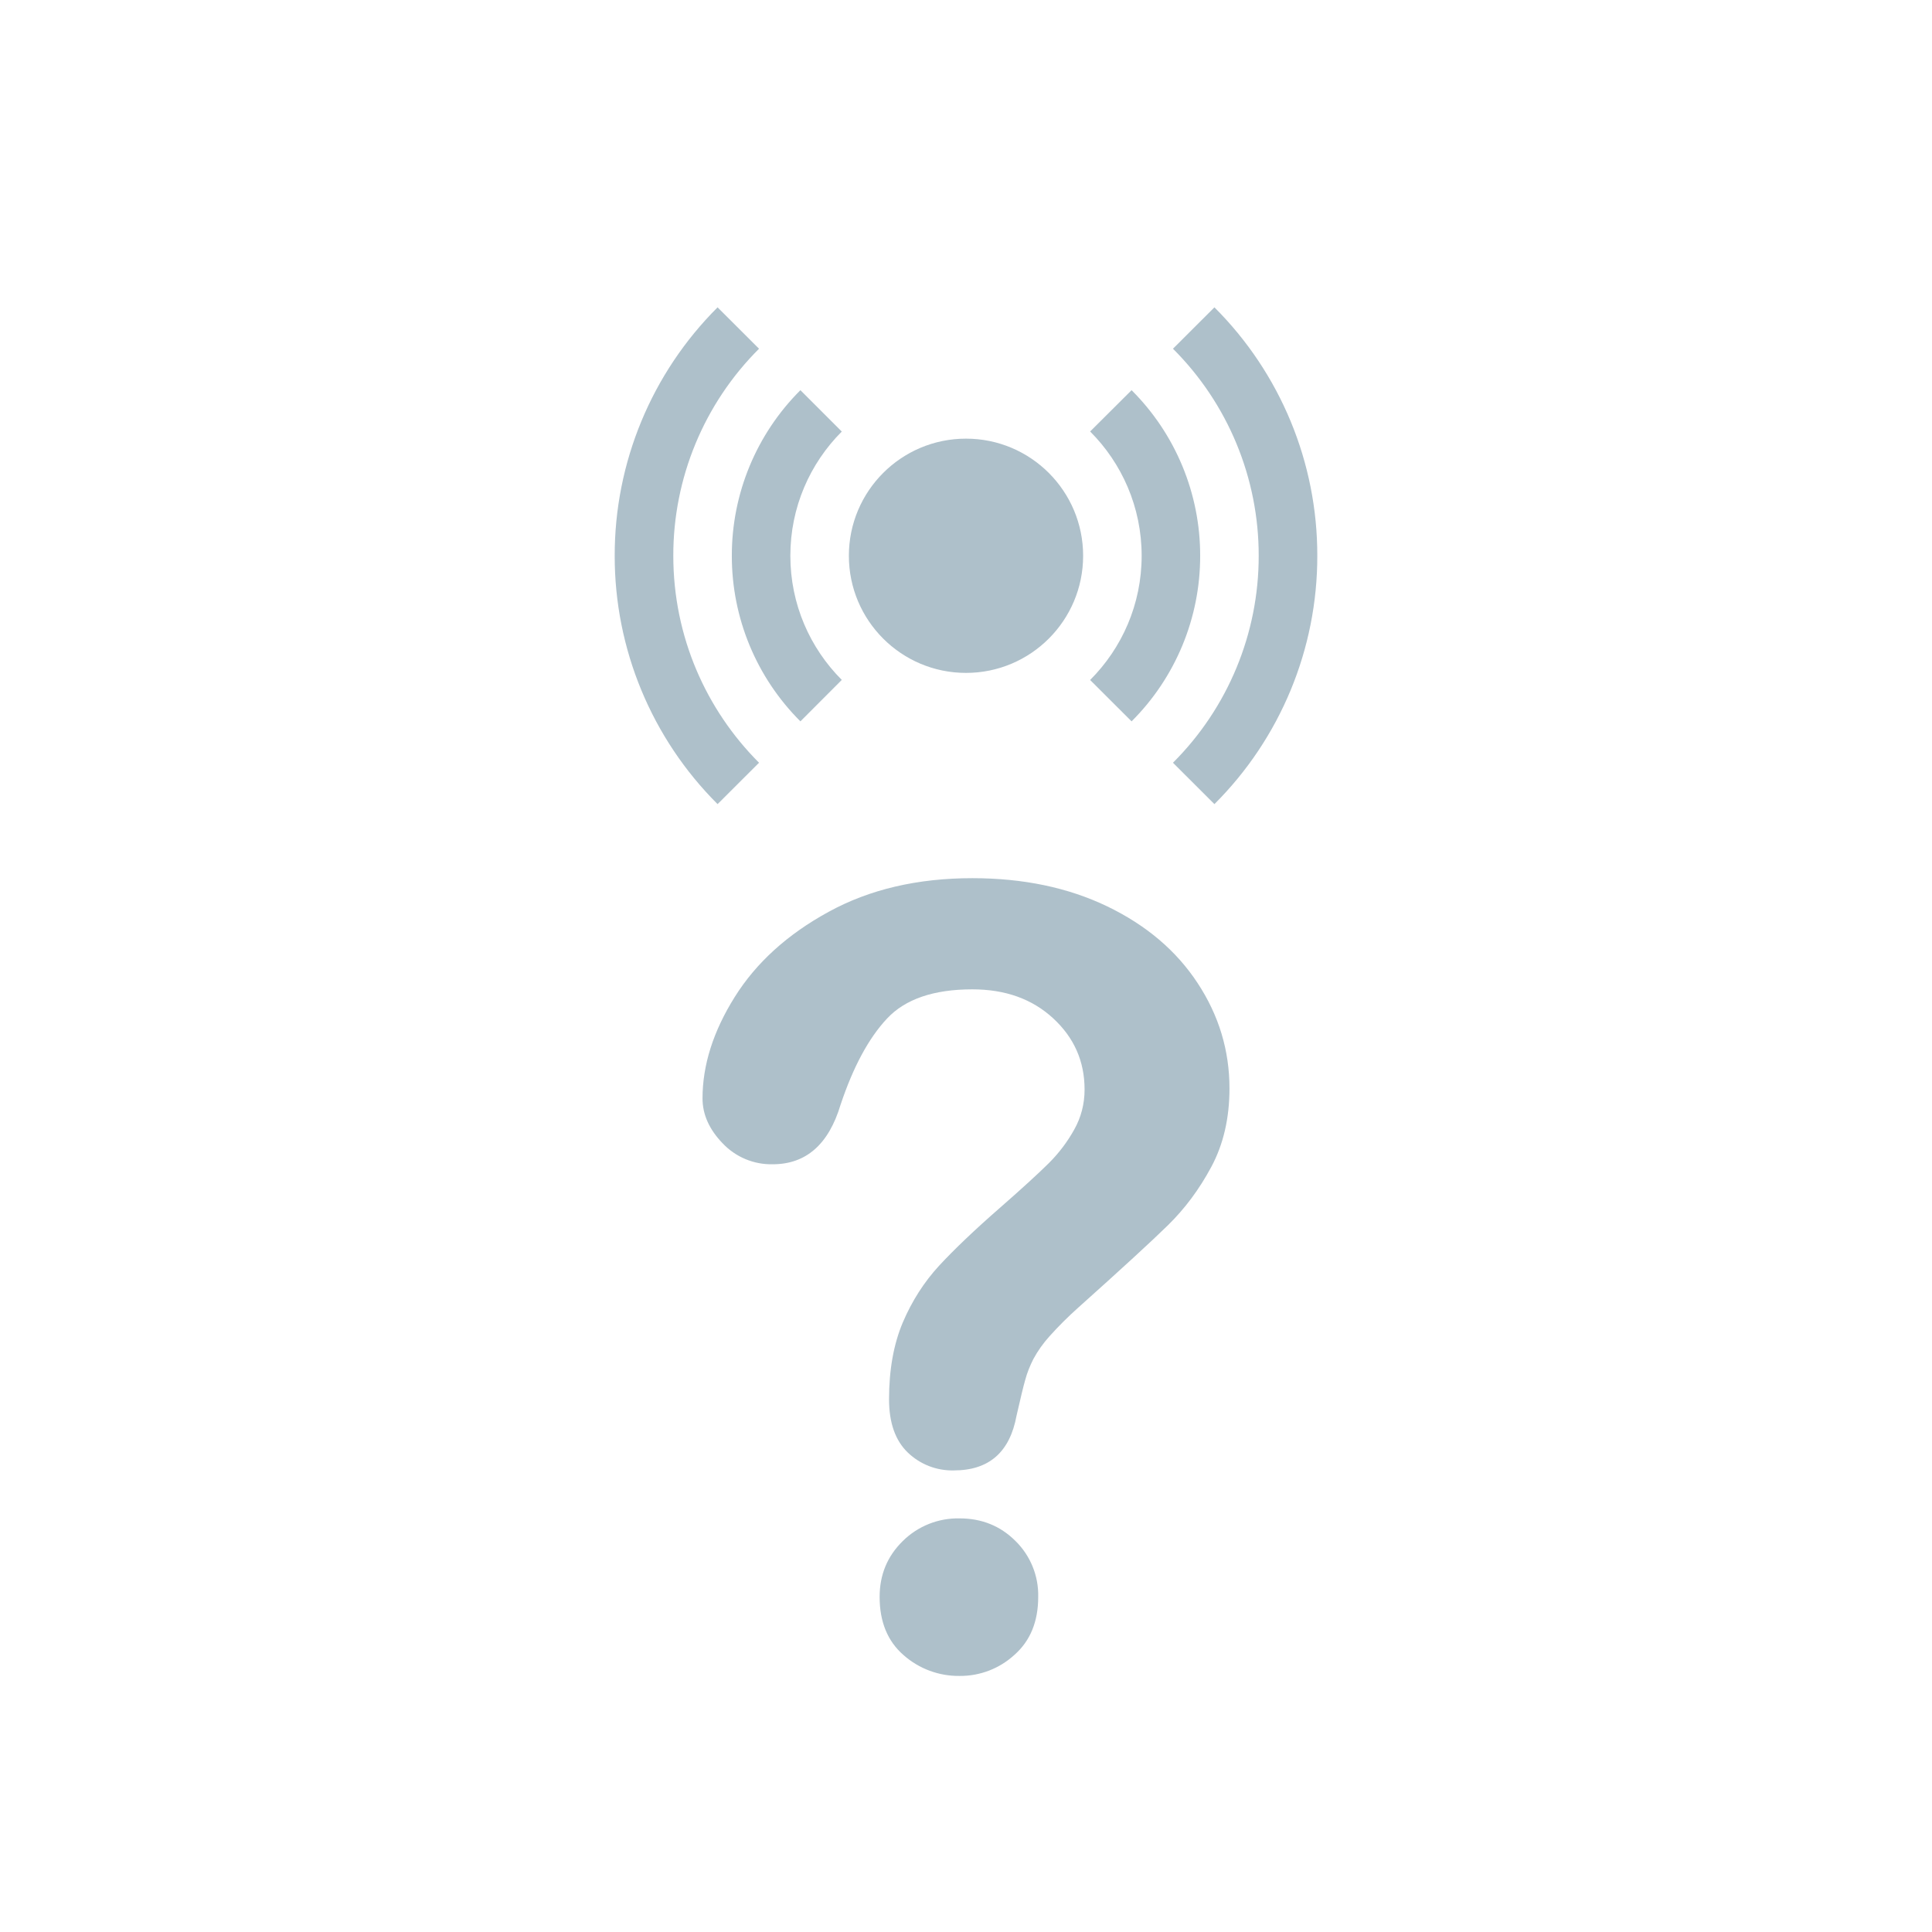
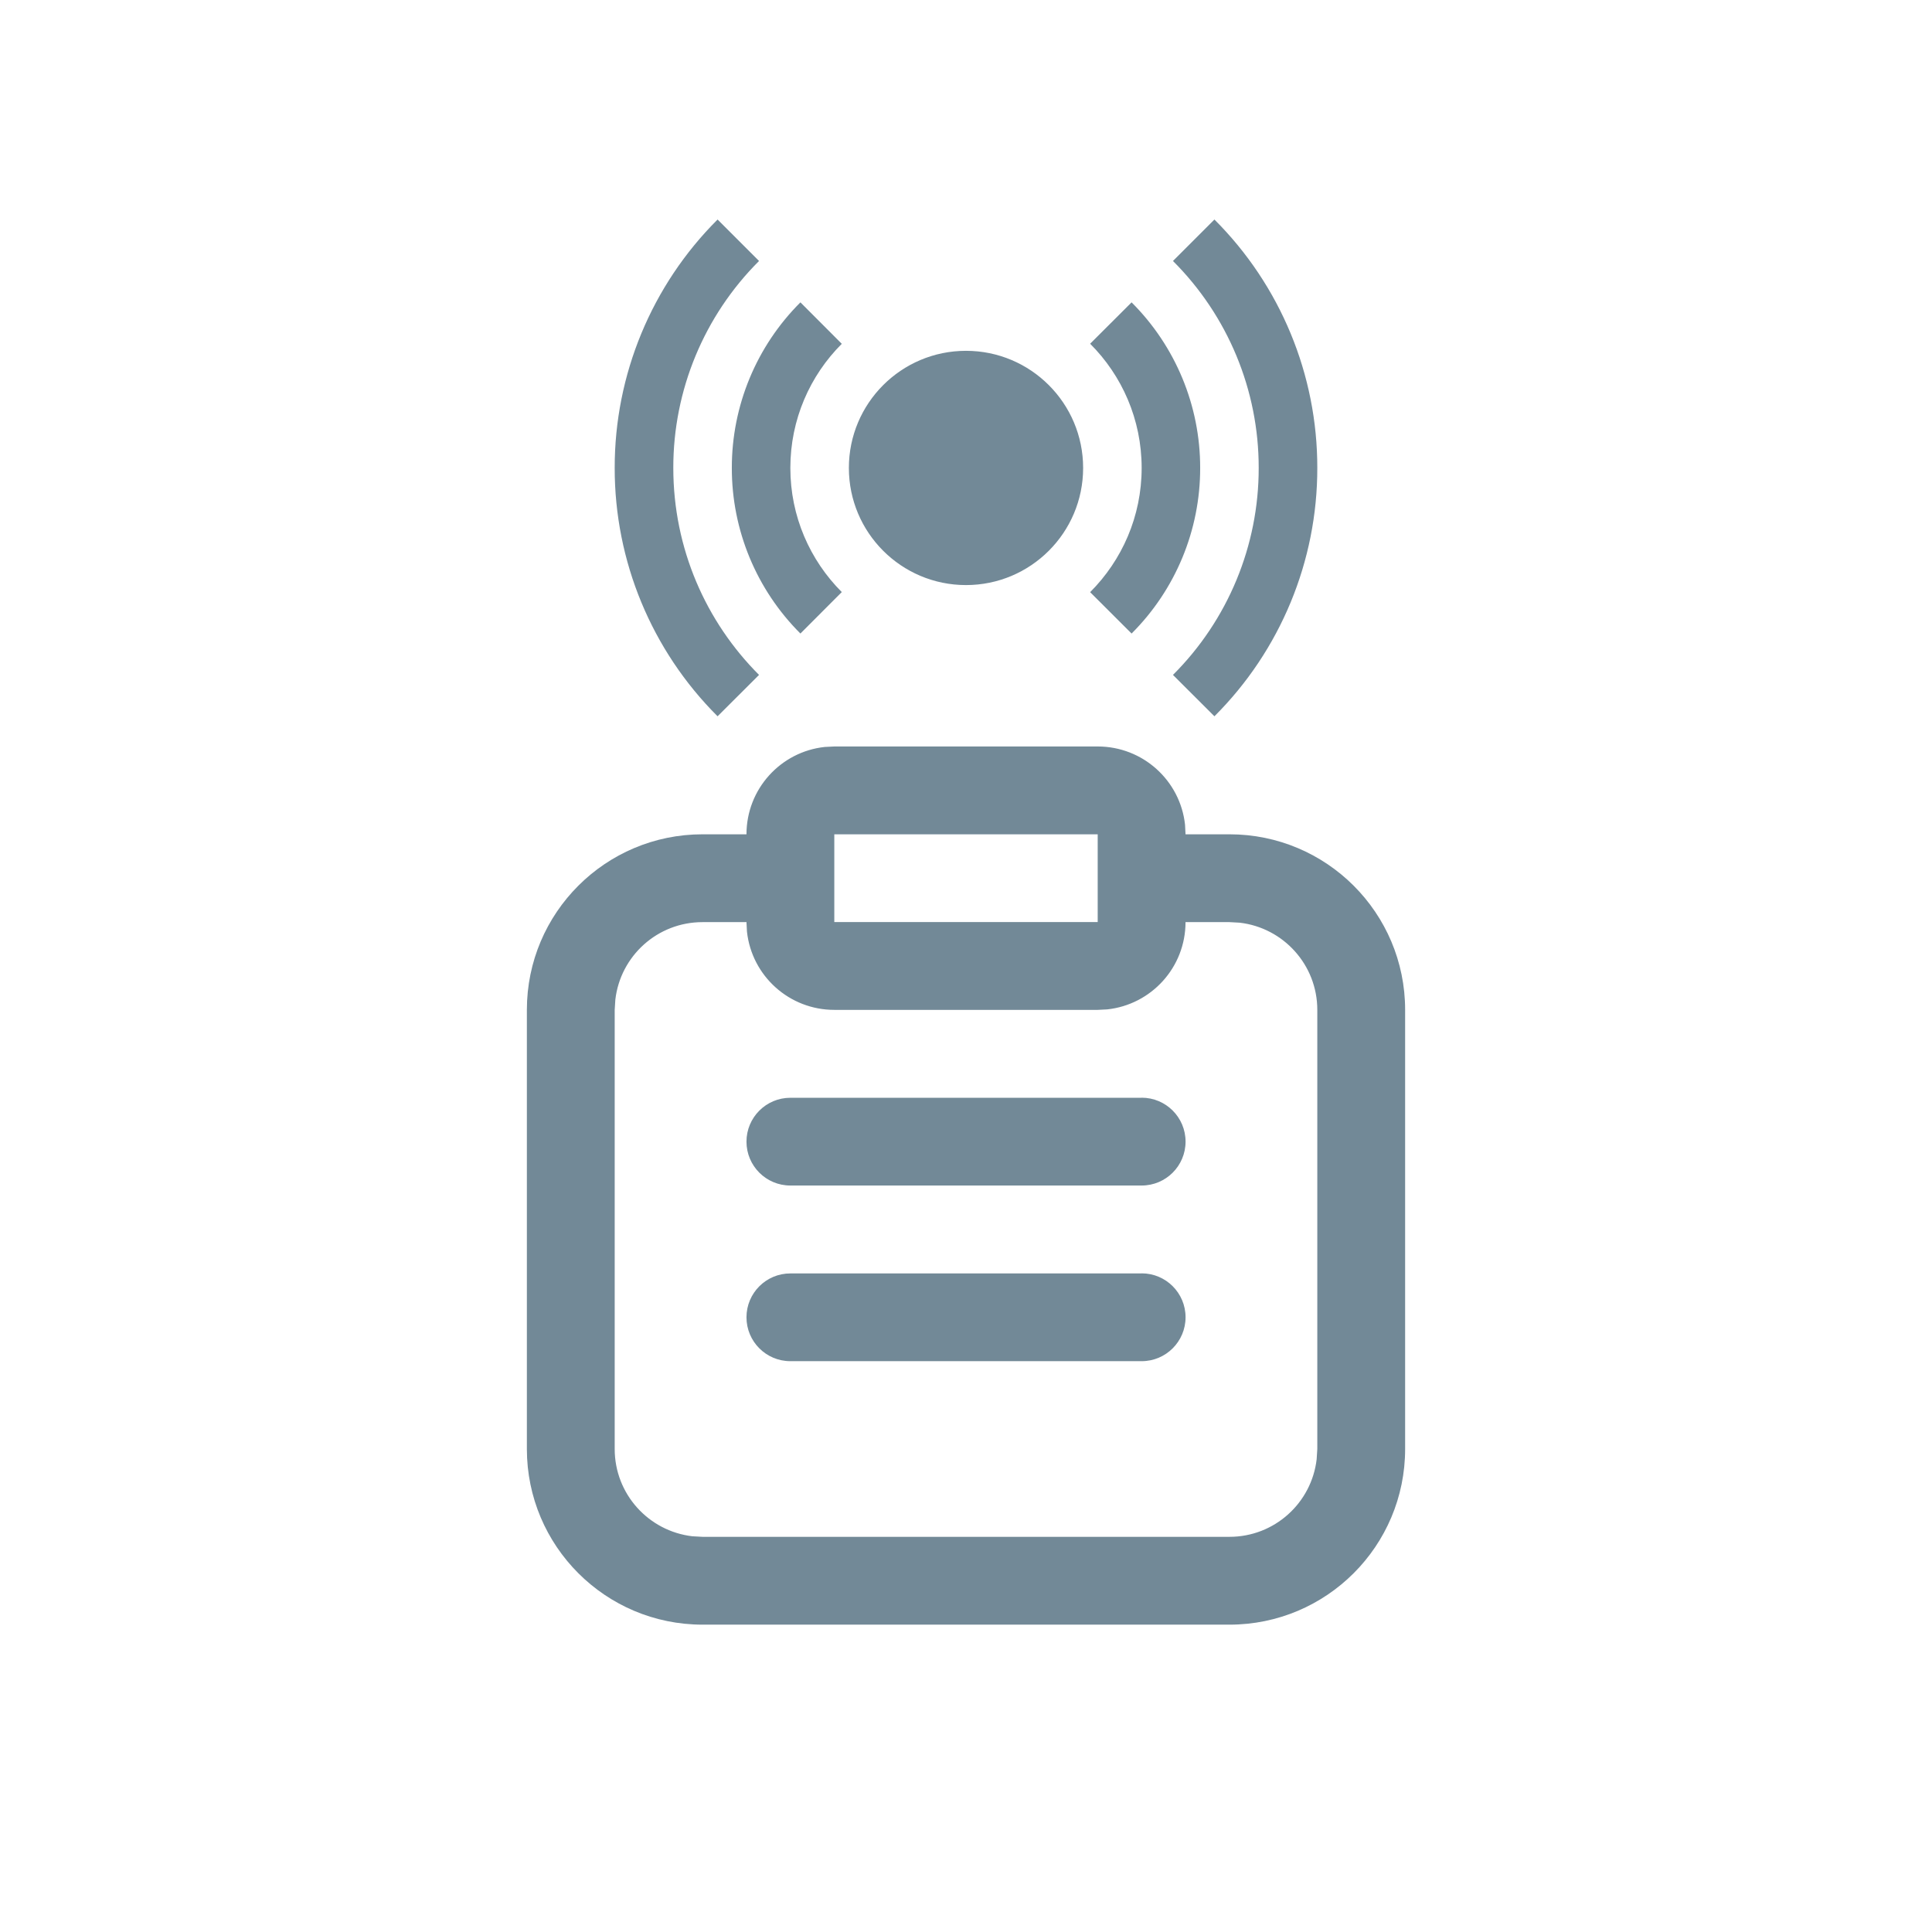
<svg xmlns="http://www.w3.org/2000/svg" width="24" height="24" viewBox="0 0 24 24">
-   <defs>
-     <filter id="jzd00rw5aa">
-       <feColorMatrix in="SourceGraphic" values="0 0 0 0 0.424 0 0 0 0 0.525 0 0 0 0 0.588 0 0 0 1 0" />
-     </filter>
-   </defs>
-   <g transform="translate(-10 -16)" filter="url(#jzd00rw5aa)" fill="none" fill-rule="evenodd">
-     <g fill="#728997">
-       <path d="M25.086 19.818a4.35 4.35 0 0 1 1.278 3.086 4.35 4.35 0 0 1-1.278 3.085l-.515-.514a3.625 3.625 0 0 0 1.065-2.571 3.625 3.625 0 0 0-1.065-2.572l.515-.514zm-6.172 0 .515.514a3.625 3.625 0 0 0-1.065 2.572c0 1.004.407 1.913 1.065 2.571l-.515.514a4.35 4.35 0 0 1-1.278-3.085 4.35 4.35 0 0 1 1.278-3.086zm1.029 1.029.514.514c-.395.395-.639.94-.639 1.543 0 .602.244 1.147.639 1.542l-.514.515a2.9 2.9 0 0 1-.852-2.057 2.9 2.9 0 0 1 .852-2.057zm4.114 0a2.9 2.9 0 0 1 .852 2.057 2.9 2.9 0 0 1-.852 2.057l-.515-.514c.395-.395.64-.94.64-1.543s-.245-1.149-.64-1.544l.515-.513zM22 21.449a1.455 1.455 0 1 1 0 2.91 1.455 1.455 0 0 1 0-2.91z" />
-       <path d="M18.727 29.645c0-.414.133-.834.4-1.26.266-.425.654-.778 1.165-1.057.51-.28 1.106-.419 1.787-.419.632 0 1.19.117 1.675.35.485.234.859.551 1.123.953.264.401.396.837.396 1.309 0 .37-.076.696-.226.975-.15.28-.33.52-.537.723-.207.203-.58.545-1.116 1.025a4.543 4.543 0 0 0-.357.356 1.45 1.45 0 0 0-.2.282c-.043.085-.077.17-.1.255-.025.085-.06.235-.109.448-.083.454-.342.681-.779.681a.796.796 0 0 1-.572-.222c-.155-.149-.233-.37-.233-.661 0-.367.057-.684.17-.953.114-.268.265-.504.452-.707.188-.203.44-.444.76-.723.279-.244.48-.429.605-.553.124-.124.229-.263.314-.416.085-.152.128-.318.128-.497 0-.35-.13-.644-.39-.884s-.594-.36-1.004-.36c-.48 0-.834.121-1.06.363-.228.243-.42.6-.577 1.07-.148.494-.43.74-.844.74a.83.83 0 0 1-.619-.258c-.168-.173-.252-.36-.252-.56zm3.194 7.174a1.03 1.03 0 0 1-.697-.259c-.198-.172-.297-.413-.297-.723 0-.275.096-.506.288-.694a.973.973 0 0 1 .706-.281c.275 0 .507.094.694.281a.943.943 0 0 1 .282.694c0 .306-.098.546-.295.72a.994.994 0 0 1-.68.262z" fill-rule="nonzero" />
+   <g fill="#728997" fill-rule="evenodd">
+     <path d="M15.086 2.727a4.35 4.35 0 0 1 1.278 3.086 4.35 4.35 0 0 1-1.278 3.085l-.515-.514a3.625 3.625 0 0 0 1.065-2.571 3.625 3.625 0 0 0-1.065-2.571l.515-.515zm-6.172 0 .515.515a3.625 3.625 0 0 0-1.065 2.57c0 1.005.407 1.914 1.065 2.572l-.515.514a4.35 4.35 0 0 1-1.278-3.085 4.35 4.35 0 0 1 1.278-3.086zm1.029 1.029.514.515c-.395.394-.639.94-.639 1.542 0 .602.244 1.147.639 1.542l-.514.515a2.9 2.9 0 0 1-.852-2.057 2.9 2.9 0 0 1 .852-2.057zm4.114 0a2.9 2.9 0 0 1 .852 2.057 2.9 2.9 0 0 1-.852 2.057l-.515-.514c.395-.395.64-.94.64-1.543s-.245-1.149-.64-1.543l.515-.514zM12 4.358a1.455 1.455 0 1 1 0 2.91 1.455 1.455 0 0 1 0-2.91z" />
+     <g fill-rule="nonzero">
+       <path d="M14.182 15.818a.545.545 0 1 1 0 1.091H9.818a.545.545 0 1 1 0-1.09h4.364zm0-2.182a.545.545 0 1 1 0 1.091H9.818a.545.545 0 1 1 0-1.09h4.364z" />
+       <path d="M13.636 9.273c.563 0 1.026.425 1.085.972l.006.119h.546c1.205 0 2.182.976 2.182 2.181V18a2.182 2.182 0 0 1-2.182 2.182H8.727A2.182 2.182 0 0 1 6.545 18v-5.455c0-1.205.977-2.181 2.182-2.181h.546c0-.563.425-1.026.972-1.085l.119-.006h3.272zm-4.363 2.182h-.546c-.56 0-1.02.42-1.083.963l-.008.127V18c0 .56.421 1.02.964 1.084l.127.007h6.546c.56 0 1.02-.421 1.083-.964l.008-.127v-5.455c0-.559-.421-1.02-.964-1.083l-.127-.007h-.546c0 .562-.425 1.025-.972 1.084l-.119.006h-3.272a1.091 1.091 0 0 1-1.085-.972l-.006-.118zm4.363-1.091h-3.272v1.09h3.272v-1.09z" />
    </g>
  </g>
</svg>
